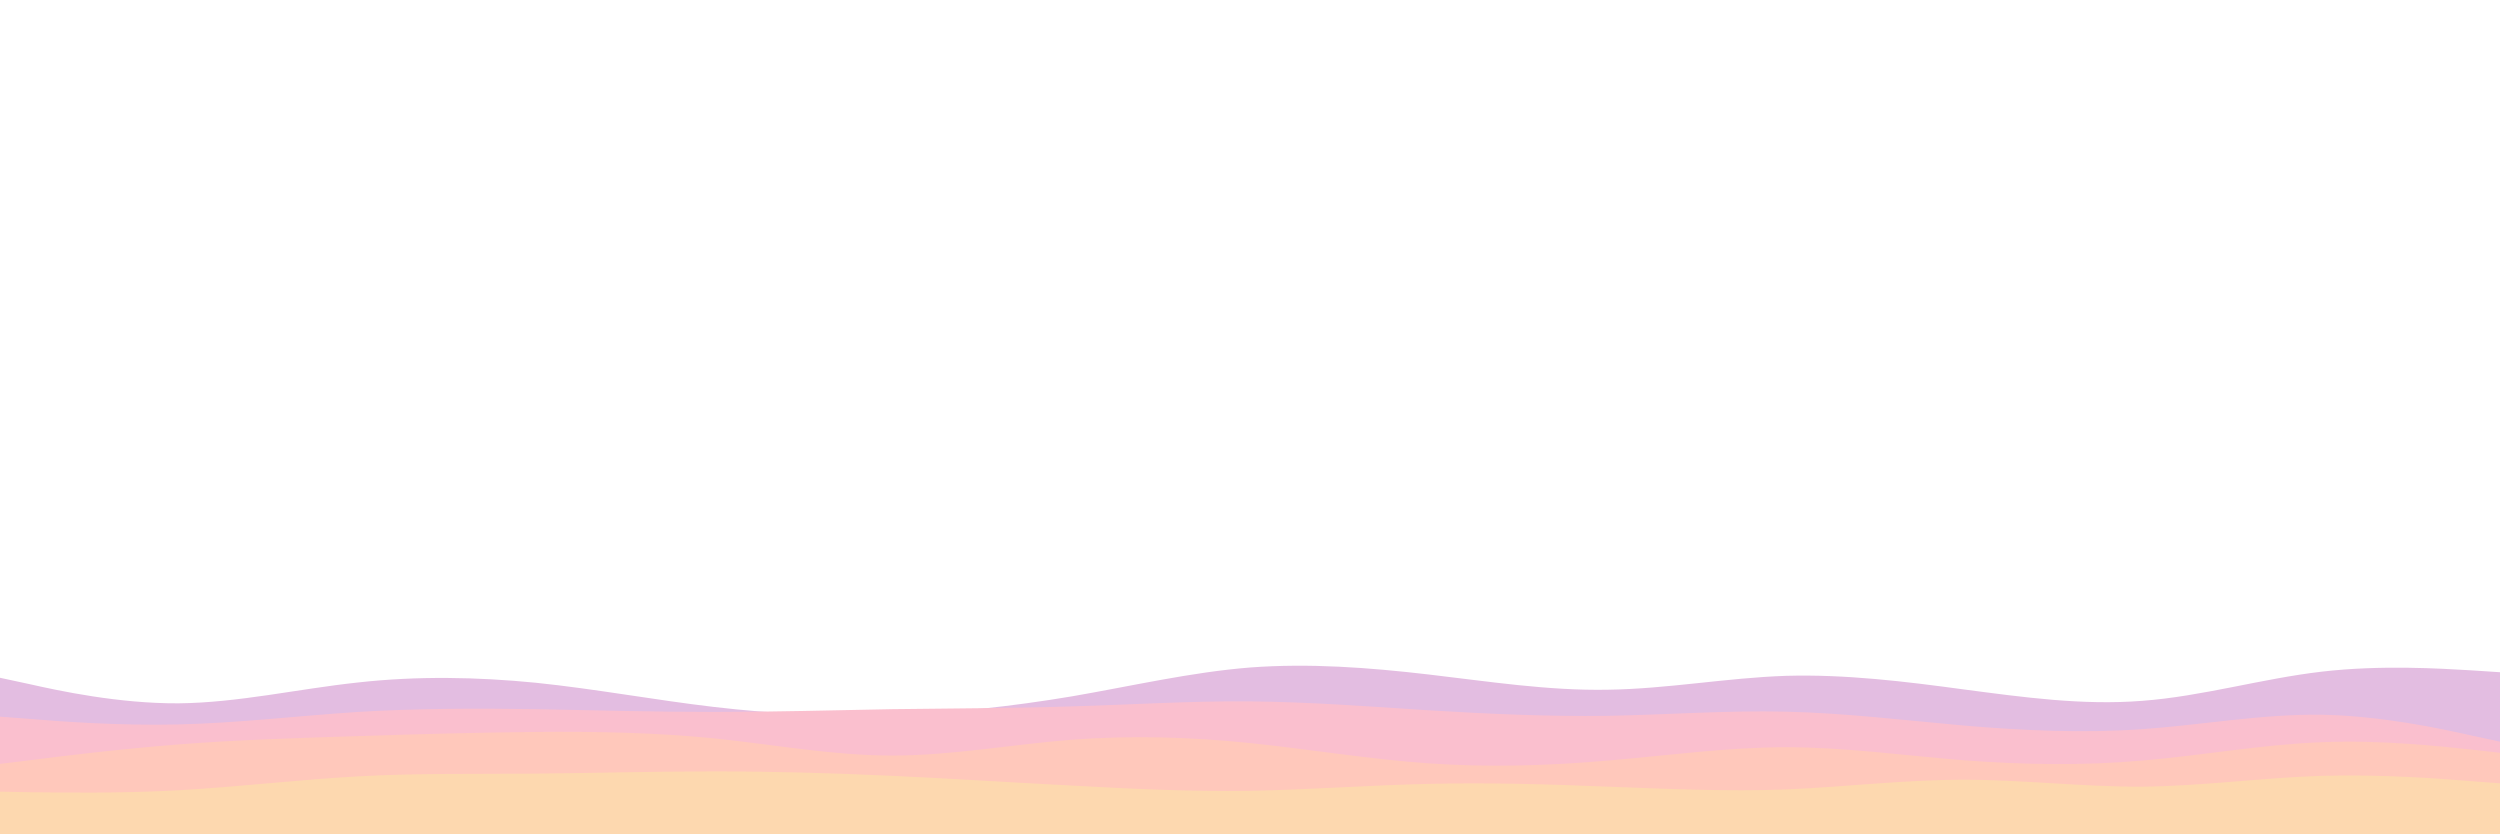
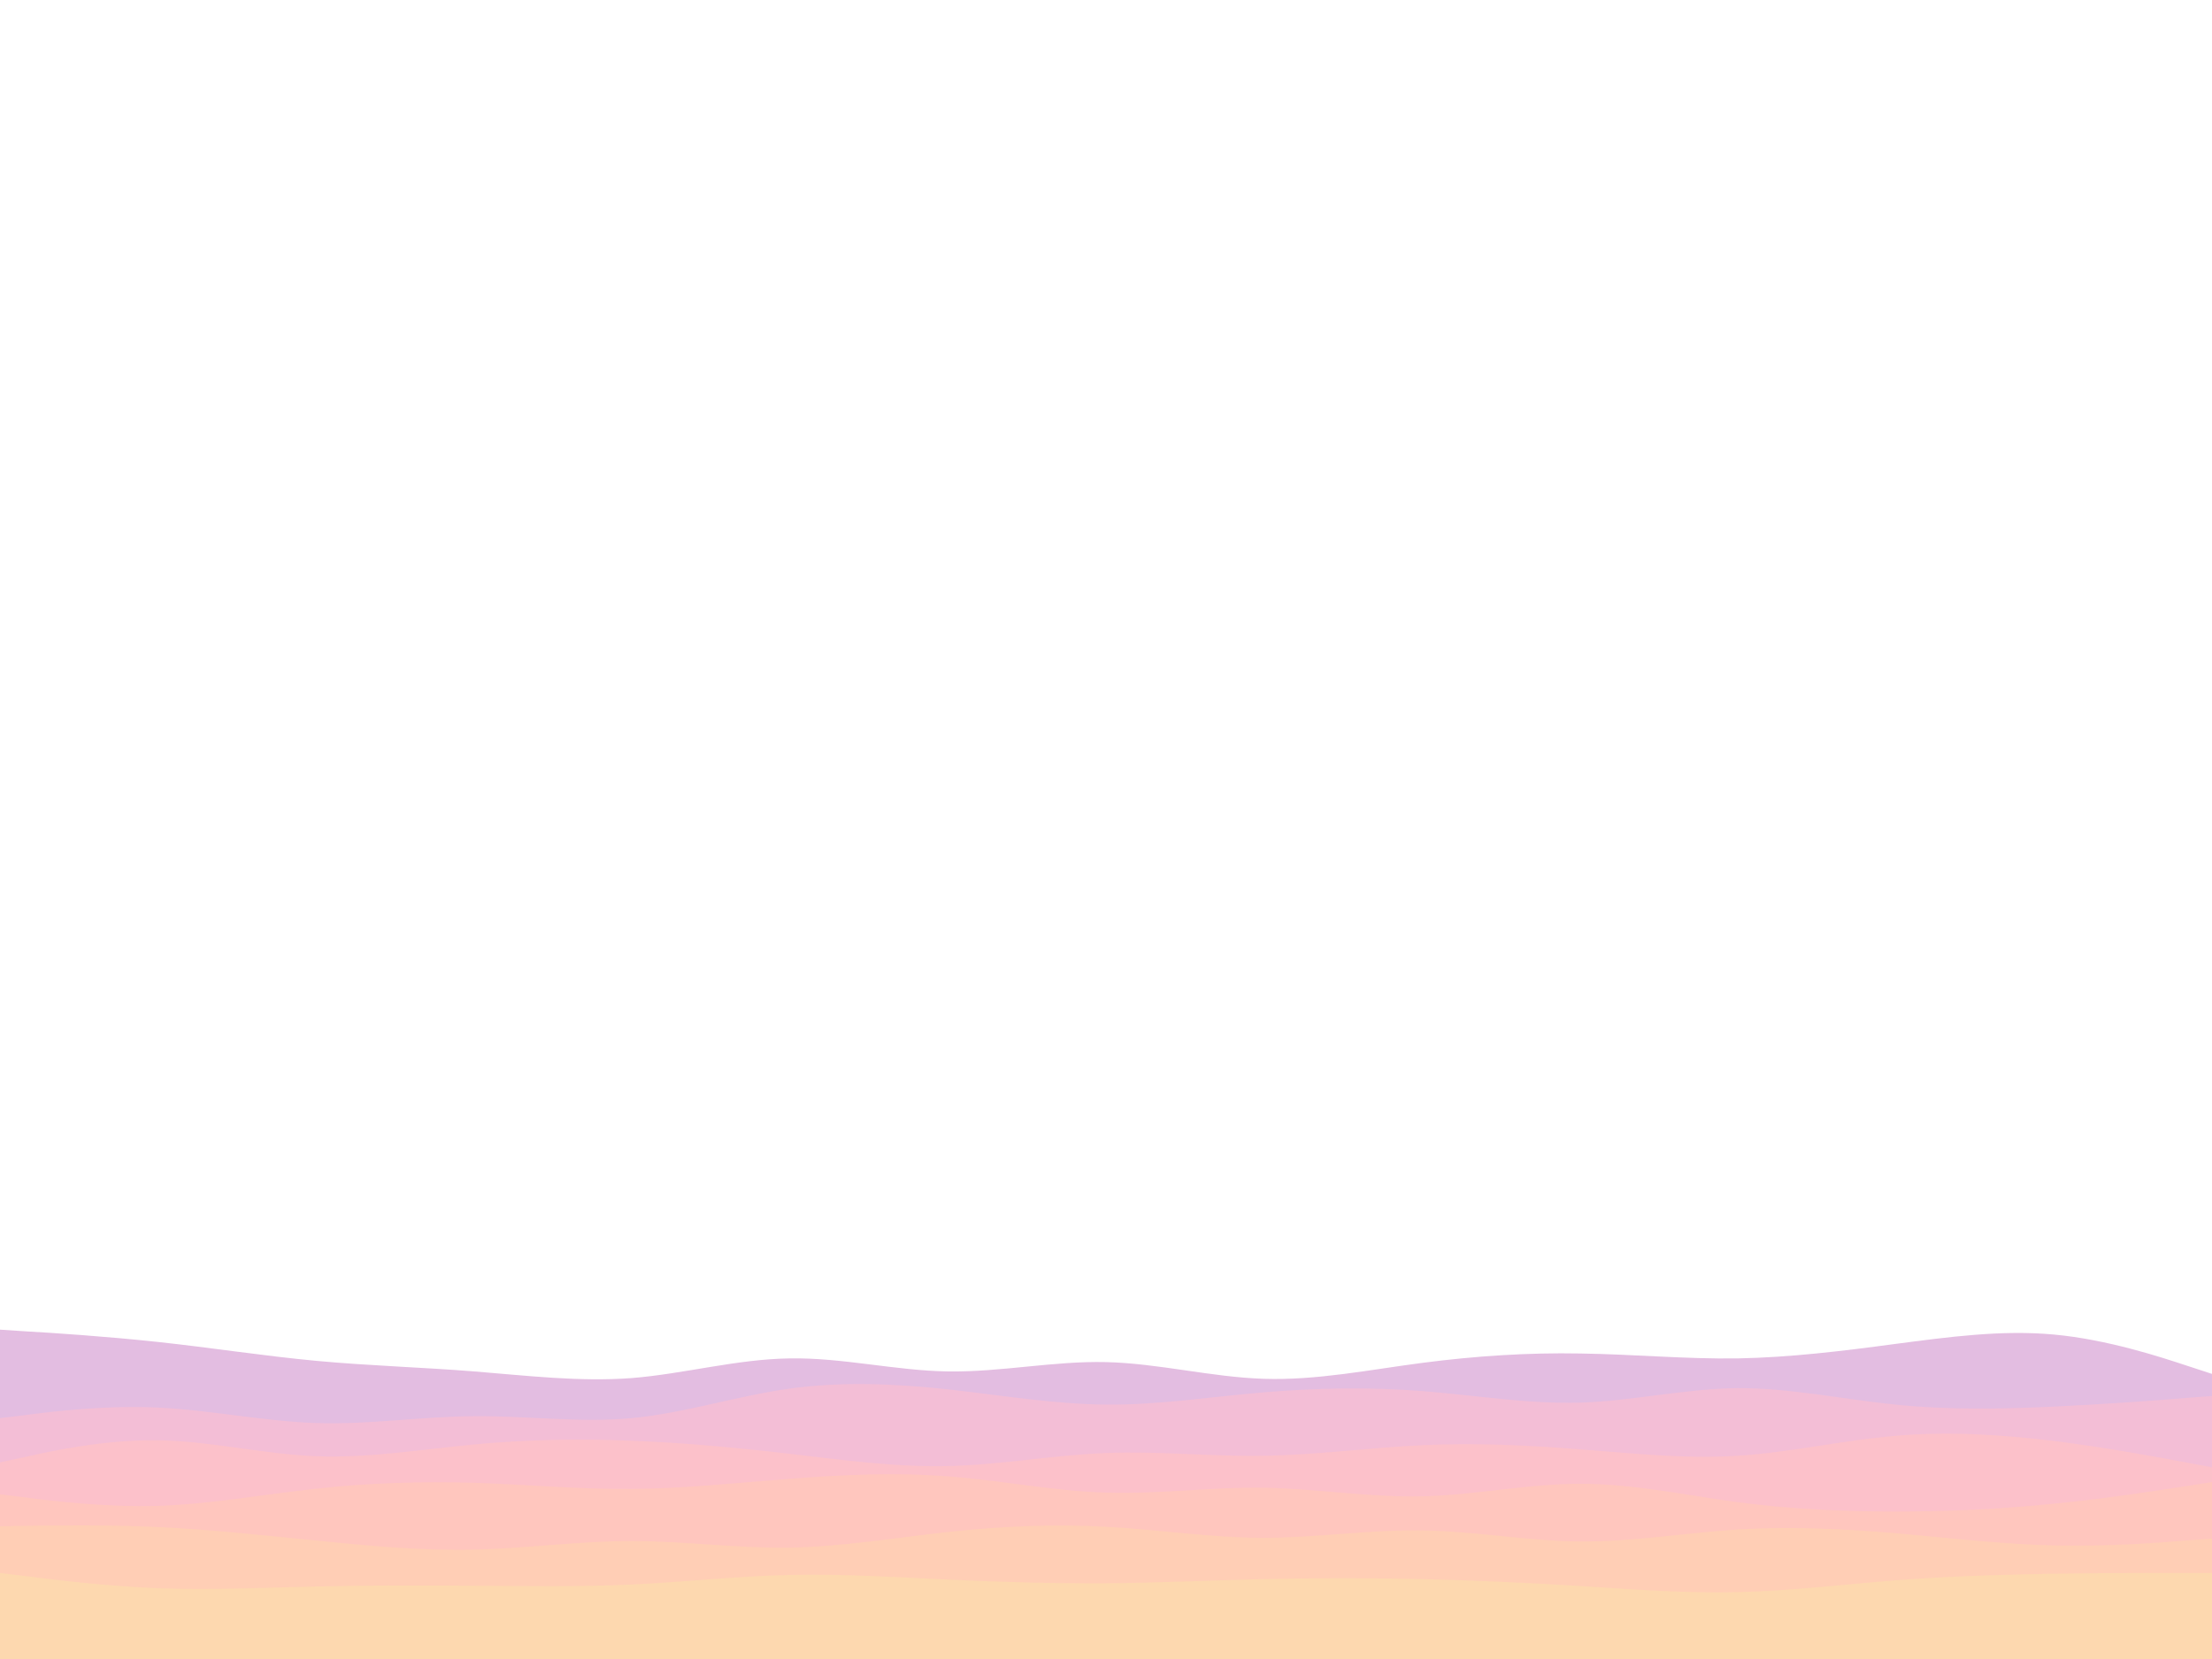
- <svg xmlns="http://www.w3.org/2000/svg" id="visual" viewBox="0 0 900 300" width="900" height="300" version="1.1">
-   <path d="M0 244L10.7 246.3C21.3 248.7 42.7 253.3 64.2 253.2C85.7 253 107.3 248 128.8 245.7C150.3 243.3 171.7 243.7 193 245.8C214.3 248 235.7 252 257 254.5C278.3 257 299.7 258 321.2 257.3C342.7 256.7 364.3 254.3 385.8 250.7C407.3 247 428.7 242 450 240.3C471.3 238.7 492.7 240.3 514.2 242.8C535.7 245.3 557.3 248.7 578.8 248.3C600.3 248 621.7 244 643 243.3C664.3 242.7 685.7 245.3 707 248.2C728.3 251 749.7 254 771.2 252.3C792.7 250.7 814.3 244.3 835.8 241.8C857.3 239.3 878.7 240.7 889.3 241.3L900 242L900 301L889.3 301C878.7 301 857.3 301 835.8 301C814.3 301 792.7 301 771.2 301C749.7 301 728.3 301 707 301C685.7 301 664.3 301 643 301C621.7 301 600.3 301 578.8 301C557.3 301 535.7 301 514.2 301C492.7 301 471.3 301 450 301C428.7 301 407.3 301 385.8 301C364.3 301 342.7 301 321.2 301C299.7 301 278.3 301 257 301C235.7 301 214.3 301 193 301C171.7 301 150.3 301 128.8 301C107.3 301 85.7 301 64.2 301C42.7 301 21.3 301 10.7 301L0 301Z" fill="#e3bde1" />
-   <path d="M0 258L10.7 258.8C21.3 259.7 42.7 261.3 64.2 260.8C85.7 260.3 107.3 257.7 128.8 256.3C150.3 255 171.7 255 193 255.3C214.3 255.7 235.7 256.3 257 256.3C278.3 256.3 299.7 255.7 321.2 255.3C342.7 255 364.3 255 385.8 254.3C407.3 253.7 428.7 252.3 450 252.5C471.3 252.7 492.7 254.3 514.2 255.7C535.7 257 557.3 258 578.8 257.7C600.3 257.3 621.7 255.7 643 256.2C664.3 256.7 685.7 259.3 707 261.2C728.3 263 749.7 264 771.2 262.5C792.7 261 814.3 257 835.8 257.3C857.3 257.7 878.7 262.3 889.3 264.7L900 267L900 301L889.3 301C878.7 301 857.3 301 835.8 301C814.3 301 792.7 301 771.2 301C749.7 301 728.3 301 707 301C685.7 301 664.3 301 643 301C621.7 301 600.3 301 578.8 301C557.3 301 535.7 301 514.2 301C492.7 301 471.3 301 450 301C428.7 301 407.3 301 385.8 301C364.3 301 342.7 301 321.2 301C299.7 301 278.3 301 257 301C235.7 301 214.3 301 193 301C171.7 301 150.3 301 128.8 301C107.3 301 85.7 301 64.2 301C42.7 301 21.3 301 10.7 301L0 301Z" fill="#fabfce" />
-   <path d="M0 275L10.7 273.7C21.3 272.3 42.7 269.7 64.2 268C85.7 266.3 107.3 265.7 128.8 265C150.3 264.3 171.7 263.7 193 263.5C214.3 263.3 235.7 263.7 257 265.8C278.3 268 299.7 272 321.2 272C342.7 272 364.3 268 385.8 266.3C407.3 264.7 428.7 265.3 450 267.5C471.3 269.7 492.7 273.3 514.2 274.8C535.7 276.3 557.3 275.7 578.8 273.8C600.3 272 621.7 269 643 269C664.3 269 685.7 272 707 273.7C728.3 275.3 749.7 275.7 771.2 273.8C792.7 272 814.3 268 835.8 267.2C857.3 266.3 878.7 268.7 889.3 269.8L900 271L900 301L889.3 301C878.7 301 857.3 301 835.8 301C814.3 301 792.7 301 771.2 301C749.7 301 728.3 301 707 301C685.7 301 664.3 301 643 301C621.7 301 600.3 301 578.8 301C557.3 301 535.7 301 514.2 301C492.7 301 471.3 301 450 301C428.7 301 407.3 301 385.8 301C364.3 301 342.7 301 321.2 301C299.7 301 278.3 301 257 301C235.7 301 214.3 301 193 301C171.7 301 150.3 301 128.8 301C107.3 301 85.7 301 64.2 301C42.7 301 21.3 301 10.7 301L0 301Z" fill="#ffc8bb" />
-   <path d="M0 285L10.7 285.2C21.3 285.3 42.7 285.7 64.2 284.5C85.7 283.3 107.3 280.7 128.8 279.5C150.3 278.3 171.7 278.7 193 278.5C214.3 278.3 235.7 277.7 257 277.7C278.3 277.7 299.7 278.3 321.2 279.3C342.7 280.3 364.3 281.7 385.8 282.8C407.3 284 428.7 285 450 284.7C471.3 284.3 492.7 282.7 514.2 282.2C535.7 281.7 557.3 282.3 578.8 283.2C600.3 284 621.7 285 643 284.2C664.3 283.3 685.7 280.7 707 280.7C728.3 280.7 749.7 283.3 771.2 283.2C792.7 283 814.3 280 835.8 279.3C857.3 278.7 878.7 280.3 889.3 281.2L900 282L900 301L889.3 301C878.7 301 857.3 301 835.8 301C814.3 301 792.7 301 771.2 301C749.7 301 728.3 301 707 301C685.7 301 664.3 301 643 301C621.7 301 600.3 301 578.8 301C557.3 301 535.7 301 514.2 301C492.7 301 471.3 301 450 301C428.7 301 407.3 301 385.8 301C364.3 301 342.7 301 321.2 301C299.7 301 278.3 301 257 301C235.7 301 214.3 301 193 301C171.7 301 150.3 301 128.8 301C107.3 301 85.7 301 64.2 301C42.7 301 21.3 301 10.7 301L0 301Z" fill="#fdd8af" />
+ <svg xmlns="http://www.w3.org/2000/svg" id="visual" viewBox="0 0 900 675" width="900" height="675" version="1.1">
+   <path d="M0 541L10.7 541.7C21.3 542.3 42.7 543.7 64.2 546C85.7 548.3 107.3 551.7 128.8 553.7C150.3 555.7 171.7 556.3 193 558C214.3 559.7 235.7 562.3 257 560.7C278.3 559 299.7 553 321.2 552.7C342.7 552.3 364.3 557.7 385.8 558C407.3 558.3 428.7 553.7 450 554.2C471.3 554.7 492.7 560.3 514.2 561C535.7 561.7 557.3 557.3 578.8 554.5C600.3 551.7 621.7 550.3 643 550.7C664.3 551 685.7 553 707 552.7C728.3 552.3 749.7 549.7 771.2 546.8C792.7 544 814.3 541 835.8 543C857.3 545 878.7 552 889.3 555.5L900 559L900 676L889.3 676C878.7 676 857.3 676 835.8 676C814.3 676 792.7 676 771.2 676C749.7 676 728.3 676 707 676C685.7 676 664.3 676 643 676C621.7 676 600.3 676 578.8 676C557.3 676 535.7 676 514.2 676C492.7 676 471.3 676 450 676C428.7 676 407.3 676 385.8 676C364.3 676 342.7 676 321.2 676C299.7 676 278.3 676 257 676C235.7 676 214.3 676 193 676C171.7 676 150.3 676 128.8 676C107.3 676 85.7 676 64.2 676C42.7 676 21.3 676 10.7 676L0 676Z" fill="#e3bde1" />
+   <path d="M0 577L10.7 575.7C21.3 574.3 42.7 571.7 64.2 572.7C85.7 573.7 107.3 578.3 128.8 579C150.3 579.7 171.7 576.3 193 576.2C214.3 576 235.7 579 257 577C278.3 575 299.7 568 321.2 565C342.7 562 364.3 563 385.8 565.3C407.3 567.7 428.7 571.3 450 571.5C471.3 571.7 492.7 568.3 514.2 566.5C535.7 564.7 557.3 564.3 578.8 566C600.3 567.7 621.7 571.3 643 570.7C664.3 570 685.7 565 707 564.8C728.3 564.7 749.7 569.3 771.2 571.5C792.7 573.7 814.3 573.3 835.8 572.3C857.3 571.3 878.7 569.7 889.3 568.8L900 568L900 676L889.3 676C878.7 676 857.3 676 835.8 676C814.3 676 792.7 676 771.2 676C749.7 676 728.3 676 707 676C685.7 676 664.3 676 643 676C621.7 676 600.3 676 578.8 676C557.3 676 535.7 676 514.2 676C492.7 676 471.3 676 450 676C428.7 676 407.3 676 385.8 676C364.3 676 342.7 676 321.2 676C299.7 676 278.3 676 257 676C235.7 676 214.3 676 193 676C171.7 676 150.3 676 128.8 676C107.3 676 85.7 676 64.2 676C42.7 676 21.3 676 10.7 676L0 676Z" fill="#f3bed6" />
+   <path d="M0 595L10.7 592.7C21.3 590.3 42.7 585.7 64.2 586C85.7 586.3 107.3 591.7 128.8 592.5C150.3 593.3 171.7 589.7 193 587.7C214.3 585.7 235.7 585.3 257 586.2C278.3 587 299.7 589 321.2 591.5C342.7 594 364.3 597 385.8 596.5C407.3 596 428.7 592 450 591.2C471.3 590.3 492.7 592.7 514.2 592.3C535.7 592 557.3 589 578.8 588C600.3 587 621.7 588 643 589.7C664.3 591.3 685.7 593.7 707 592.3C728.3 591 749.7 586 771.2 584.2C792.7 582.3 814.3 583.7 835.8 586.3C857.3 589 878.7 593 889.3 595L900 597L900 676L889.3 676C878.7 676 857.3 676 835.8 676C814.3 676 792.7 676 771.2 676C749.7 676 728.3 676 707 676C685.7 676 664.3 676 643 676C621.7 676 600.3 676 578.8 676C557.3 676 535.7 676 514.2 676C492.7 676 471.3 676 450 676C428.7 676 407.3 676 385.8 676C364.3 676 342.7 676 321.2 676C299.7 676 278.3 676 257 676C235.7 676 214.3 676 193 676C171.7 676 150.3 676 128.8 676C107.3 676 85.7 676 64.2 676C42.7 676 21.3 676 10.7 676L0 676Z" fill="#fcc1ca" />
+   <path d="M0 608L10.7 609.3C21.3 610.7 42.7 613.3 64.2 612.7C85.7 612 107.3 608 128.8 605.7C150.3 603.3 171.7 602.7 193 603.3C214.3 604 235.7 606 257 605.8C278.3 605.7 299.7 603.3 321.2 601.7C342.7 600 364.3 599 385.8 600.7C407.3 602.3 428.7 606.7 450 607.3C471.3 608 492.7 605 514.2 605.3C535.7 605.7 557.3 609.3 578.8 608.8C600.3 608.3 621.7 603.7 643 603.7C664.3 603.7 685.7 608.3 707 611.2C728.3 614 749.7 615 771.2 615C792.7 615 814.3 614 835.8 611.8C857.3 609.7 878.7 606.3 889.3 604.7L900 603L900 676L889.3 676C878.7 676 857.3 676 835.8 676C814.3 676 792.7 676 771.2 676C749.7 676 728.3 676 707 676C685.7 676 664.3 676 643 676C621.7 676 600.3 676 578.8 676C557.3 676 535.7 676 514.2 676C492.7 676 471.3 676 450 676C428.7 676 407.3 676 385.8 676C364.3 676 342.7 676 321.2 676C299.7 676 278.3 676 257 676C235.7 676 214.3 676 193 676C171.7 676 150.3 676 128.8 676C107.3 676 85.7 676 64.2 676C42.7 676 21.3 676 10.7 676L0 676Z" fill="#ffc6be" />
+   <path d="M0 621L10.7 620.8C21.3 620.7 42.7 620.3 64.2 621.3C85.7 622.3 107.3 624.7 128.8 626.8C150.3 629 171.7 631 193 630.5C214.3 630 235.7 627 257 627C278.3 627 299.7 630 321.2 629.7C342.7 629.3 364.3 625.7 385.8 623.3C407.3 621 428.7 620 450 621.2C471.3 622.3 492.7 625.7 514.2 625.7C535.7 625.7 557.3 622.3 578.8 622.7C600.3 623 621.7 627 643 627.2C664.3 627.3 685.7 623.7 707 622.3C728.3 621 749.7 622 771.2 623.8C792.7 625.7 814.3 628.3 835.8 628.8C857.3 629.3 878.7 627.7 889.3 626.8L900 626L900 676L889.3 676C878.7 676 857.3 676 835.8 676C814.3 676 792.7 676 771.2 676C749.7 676 728.3 676 707 676C685.7 676 664.3 676 643 676C621.7 676 600.3 676 578.8 676C557.3 676 535.7 676 514.2 676C492.7 676 471.3 676 450 676C428.7 676 407.3 676 385.8 676C364.3 676 342.7 676 321.2 676C299.7 676 278.3 676 257 676C235.7 676 214.3 676 193 676C171.7 676 150.3 676 128.8 676C107.3 676 85.7 676 64.2 676C42.7 676 21.3 676 10.7 676L0 676Z" fill="#ffceb5" />
+   <path d="M0 640L10.7 641.3C21.3 642.7 42.7 645.3 64.2 646.2C85.7 647 107.3 646 128.8 645.5C150.3 645 171.7 645 193 645.2C214.3 645.3 235.7 645.7 257 644.7C278.3 643.7 299.7 641.3 321.2 640.8C342.7 640.3 364.3 641.7 385.8 642.7C407.3 643.7 428.7 644.3 450 644.2C471.3 644 492.7 643 514.2 642.5C535.7 642 557.3 642 578.8 642.5C600.3 643 621.7 644 643 645.3C664.3 646.7 685.7 648.3 707 647.8C728.3 647.3 749.7 644.7 771.2 643C792.7 641.3 814.3 640.7 835.8 640.3C857.3 640 878.7 640 889.3 640L900 640L900 676L889.3 676C878.7 676 857.3 676 835.8 676C814.3 676 792.7 676 771.2 676C749.7 676 728.3 676 707 676C685.7 676 664.3 676 643 676C621.7 676 600.3 676 578.8 676C557.3 676 535.7 676 514.2 676C492.7 676 471.3 676 450 676C428.7 676 407.3 676 385.8 676C364.3 676 342.7 676 321.2 676C299.7 676 278.3 676 257 676C235.7 676 214.3 676 193 676C171.7 676 150.3 676 128.8 676C107.3 676 85.7 676 64.2 676C42.7 676 21.3 676 10.7 676L0 676Z" fill="#fdd8af" />
</svg>
